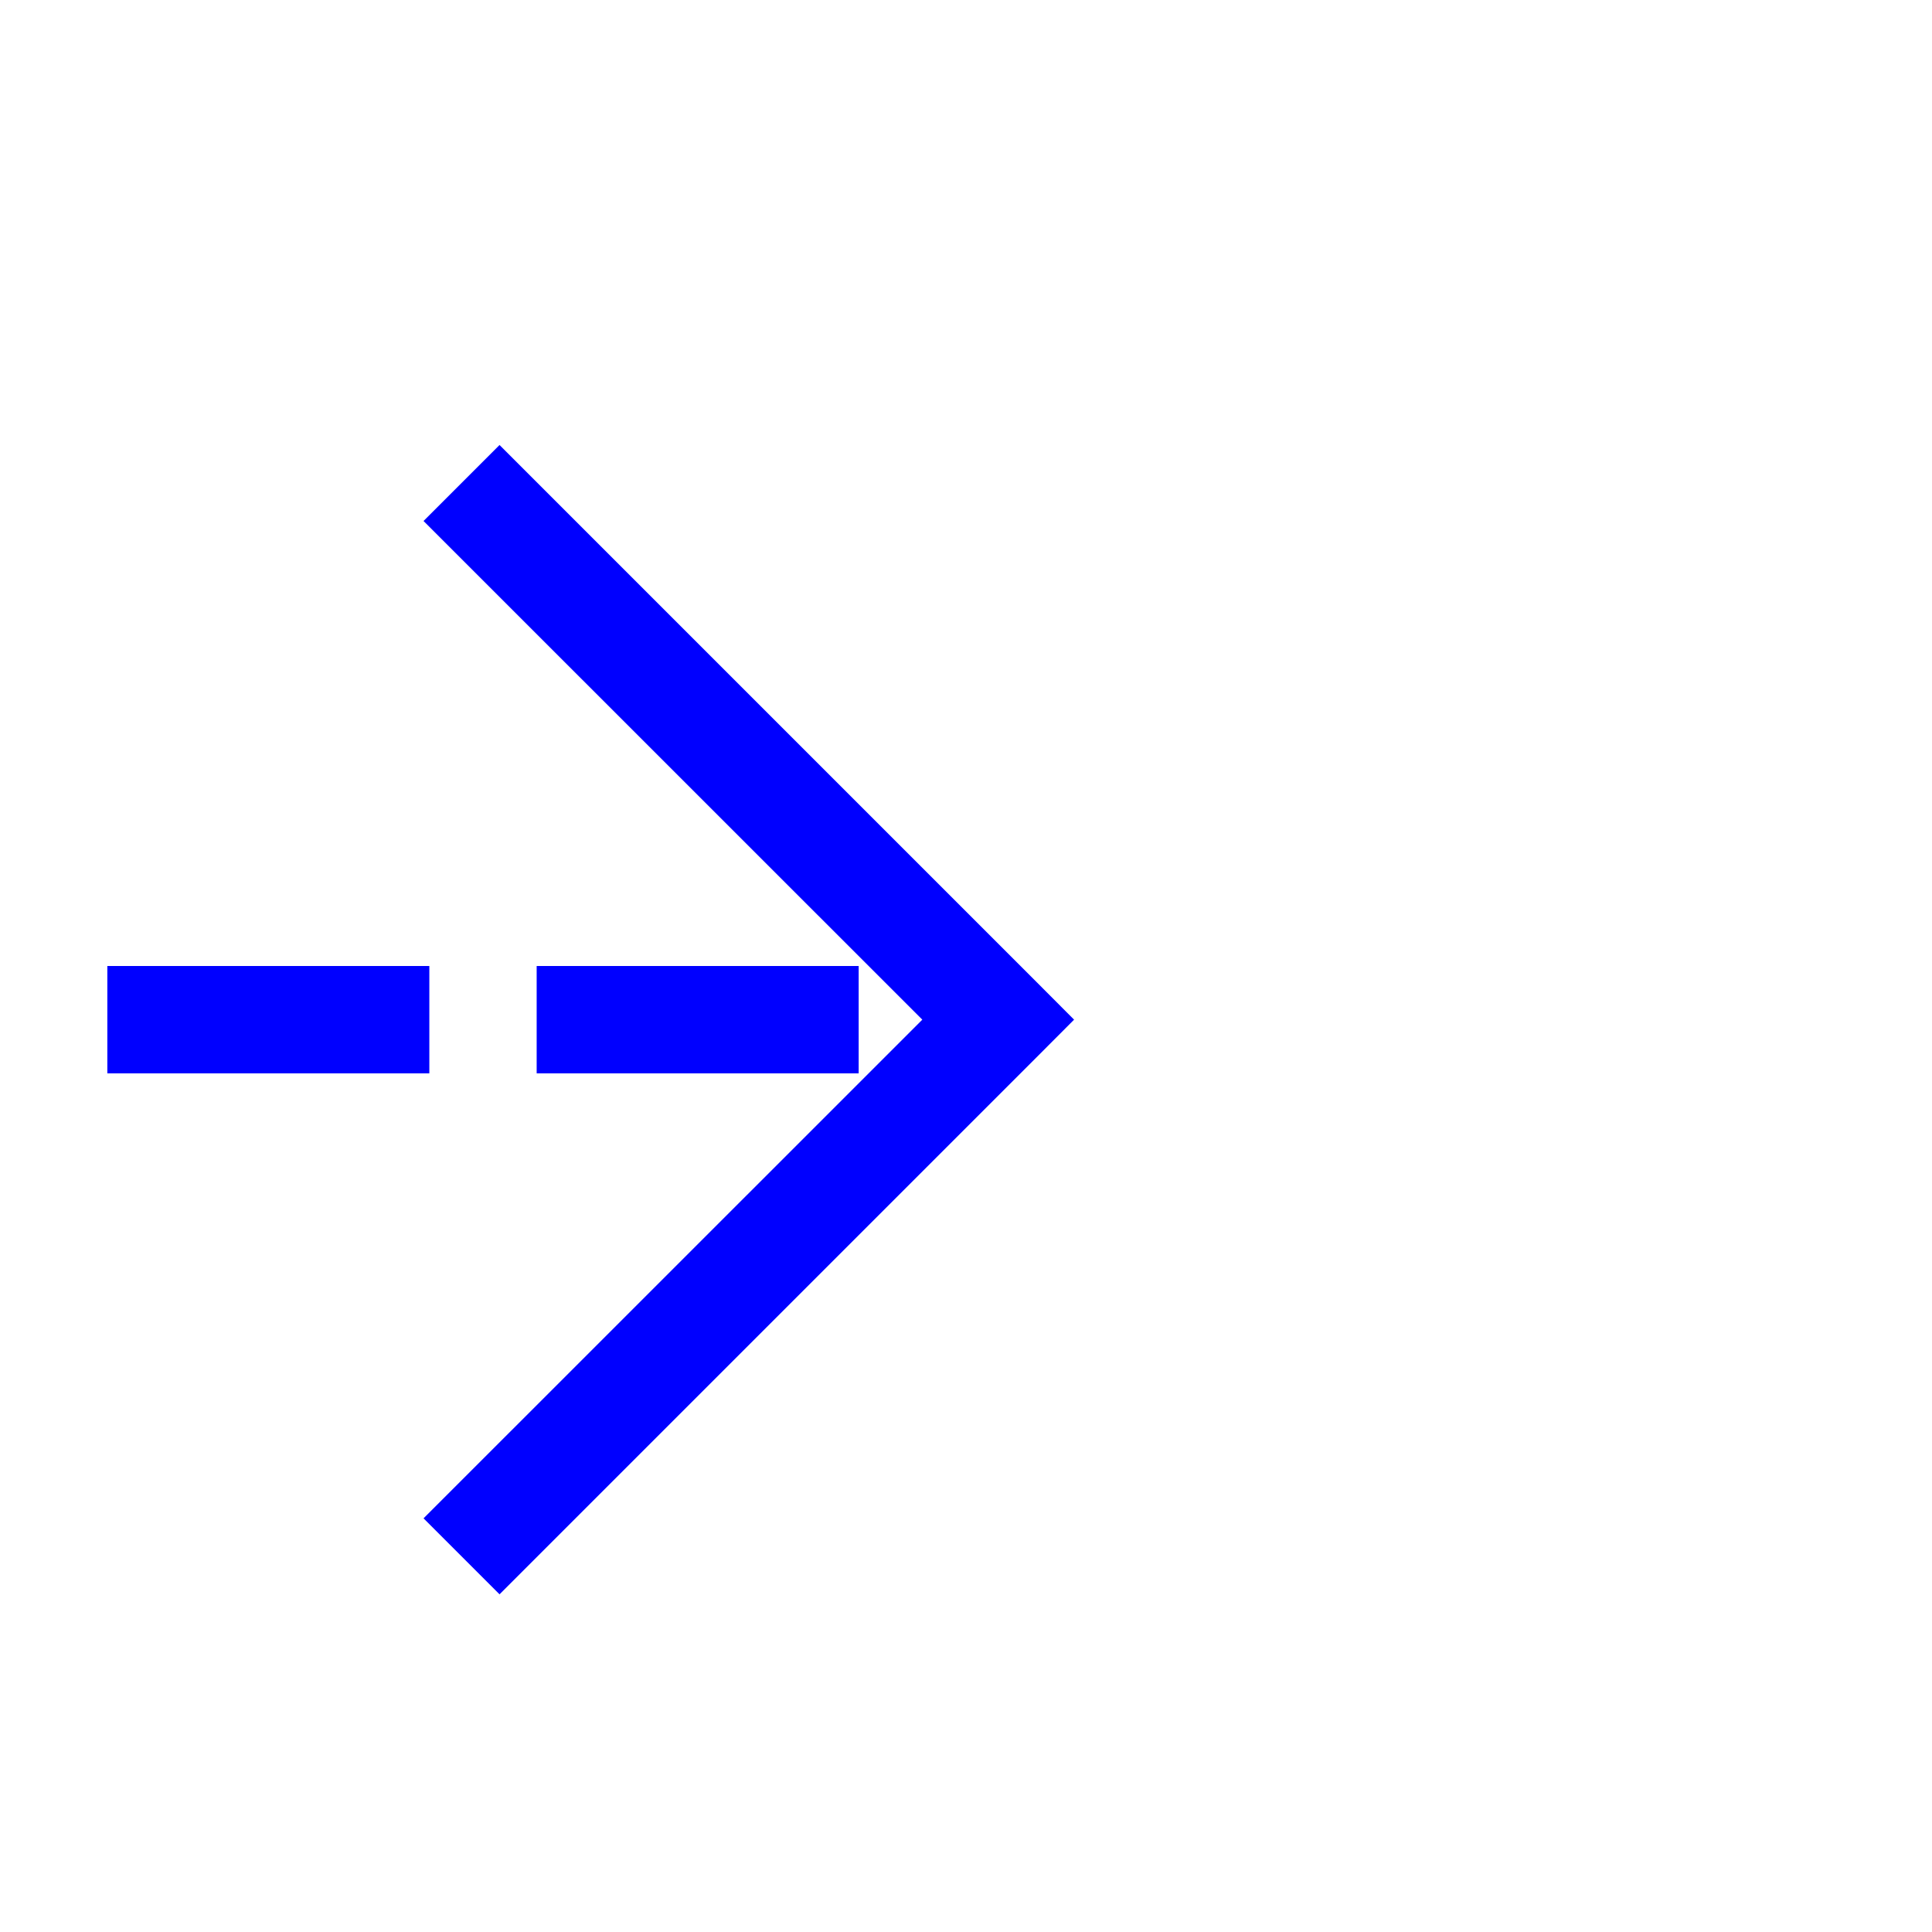
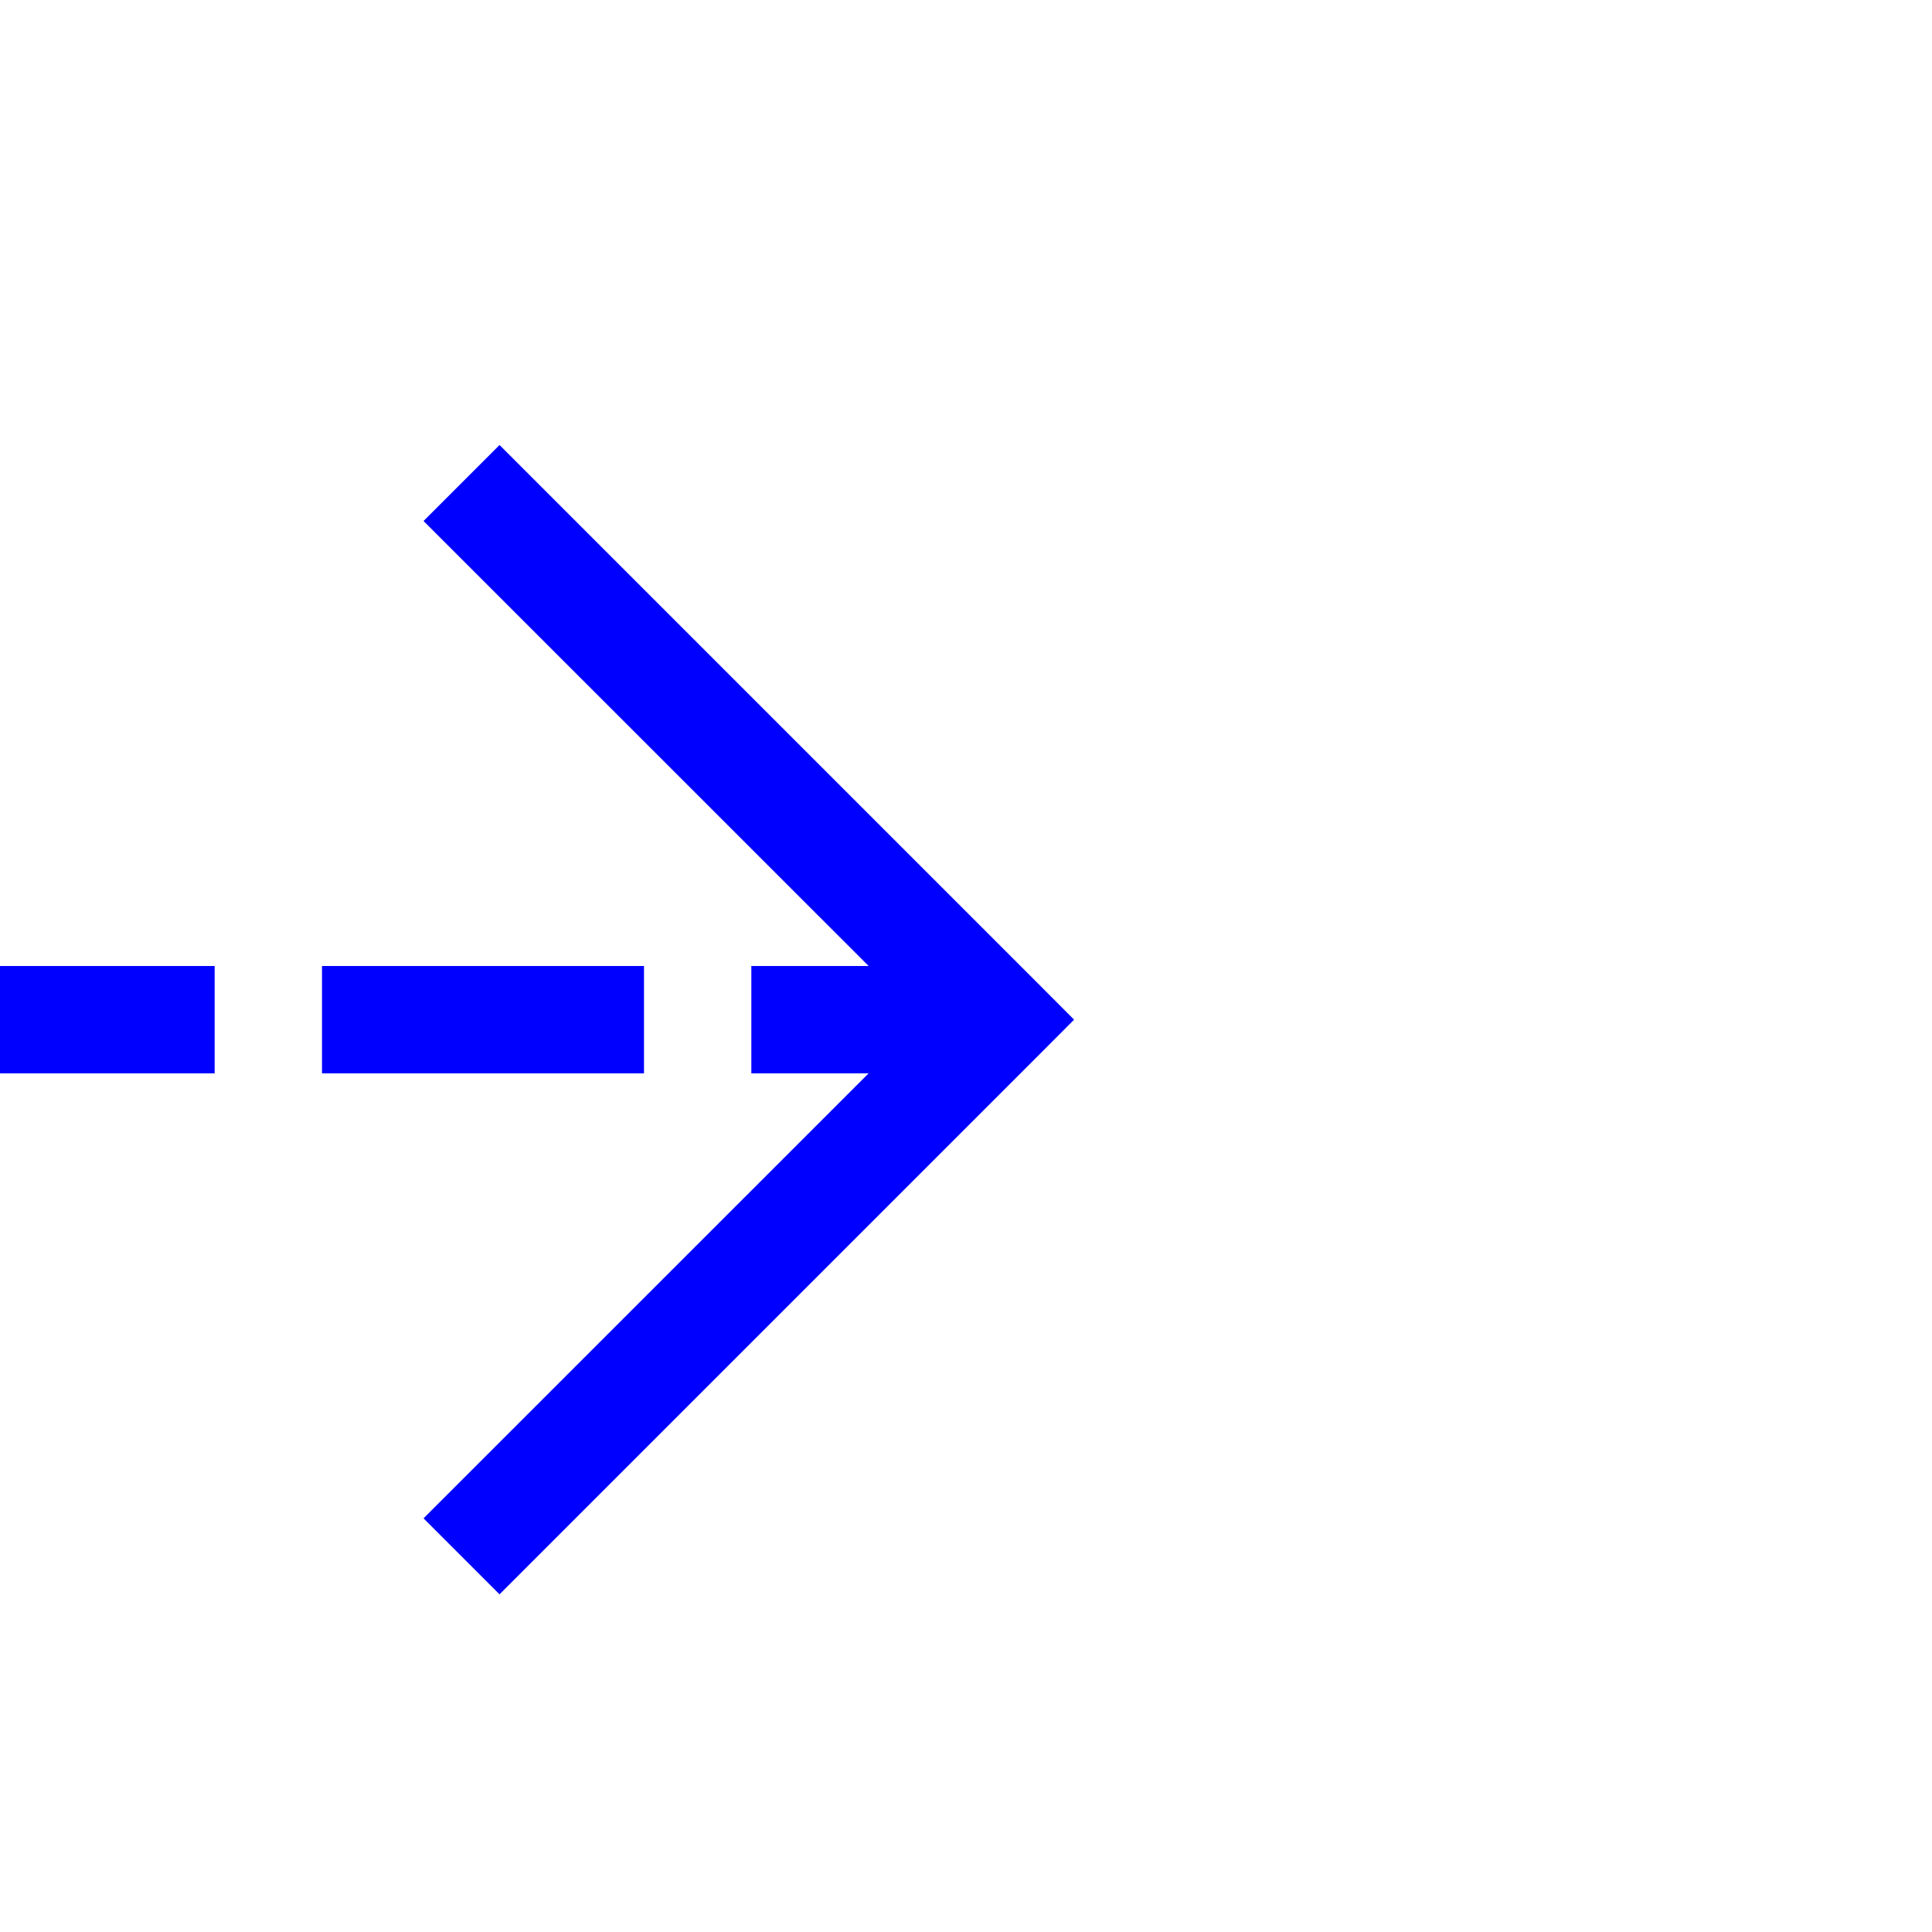
- <svg xmlns="http://www.w3.org/2000/svg" version="1.1" width="18px" height="18px" preserveAspectRatio="xMinYMid meet" viewBox="1342 346  18 16">
-   <path d="M 1283 354.5  L 1351 354.5  " stroke-width="1" stroke-dasharray="3,1" stroke="#0000ff" fill="none" />
-   <path d="M 1345.946 349.854  L 1350.593 354.5  L 1345.946 359.146  L 1346.654 359.854  L 1351.654 354.854  L 1352.007 354.5  L 1351.654 354.146  L 1346.654 349.146  L 1345.946 349.854  Z " fill-rule="nonzero" fill="#0000ff" stroke="none" />
+ <svg xmlns="http://www.w3.org/2000/svg" version="1.1" width="18px" height="18px" preserveAspectRatio="xMinYMid meet" viewBox="854 346  18 16">
+   <path d="M 793 354.5  L 863 354.5  " stroke-width="1" stroke-dasharray="3,1" stroke="#0000ff" fill="none" />
+   <path d="M 857.946 349.854  L 862.593 354.5  L 857.946 359.146  L 858.654 359.854  L 863.654 354.854  L 864.007 354.5  L 863.654 354.146  L 858.654 349.146  L 857.946 349.854  Z " fill-rule="nonzero" fill="#0000ff" stroke="none" />
</svg>
